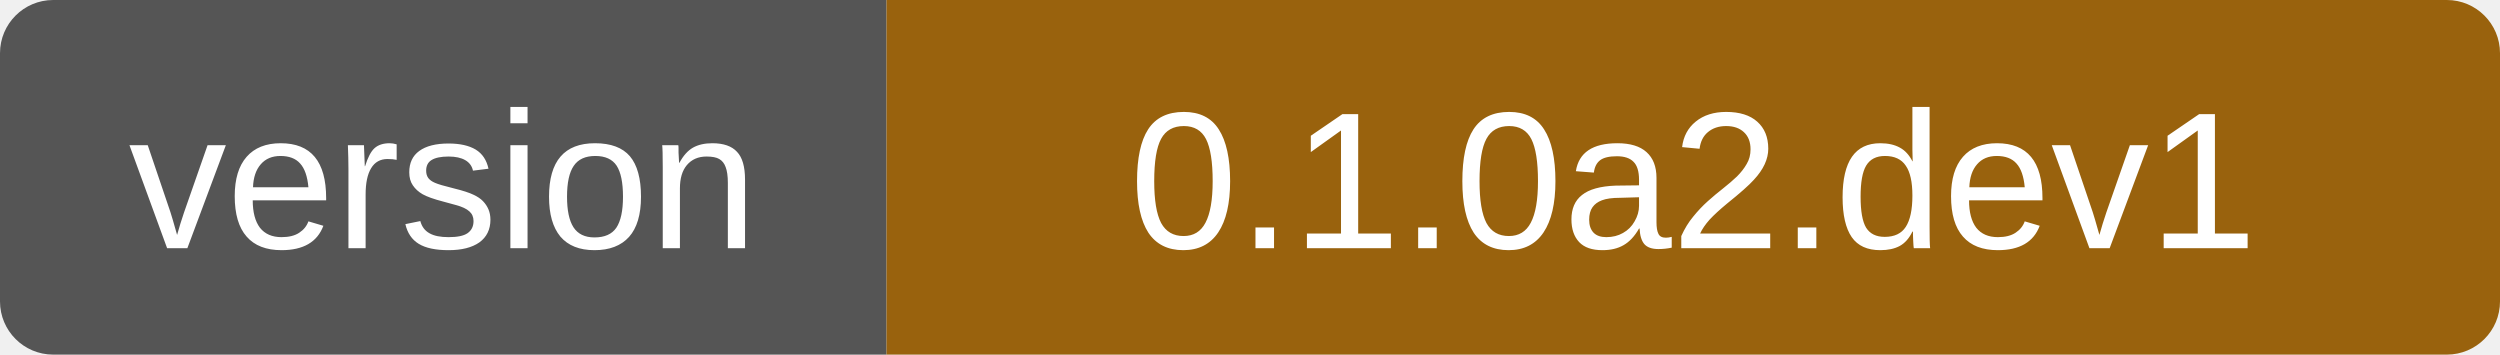
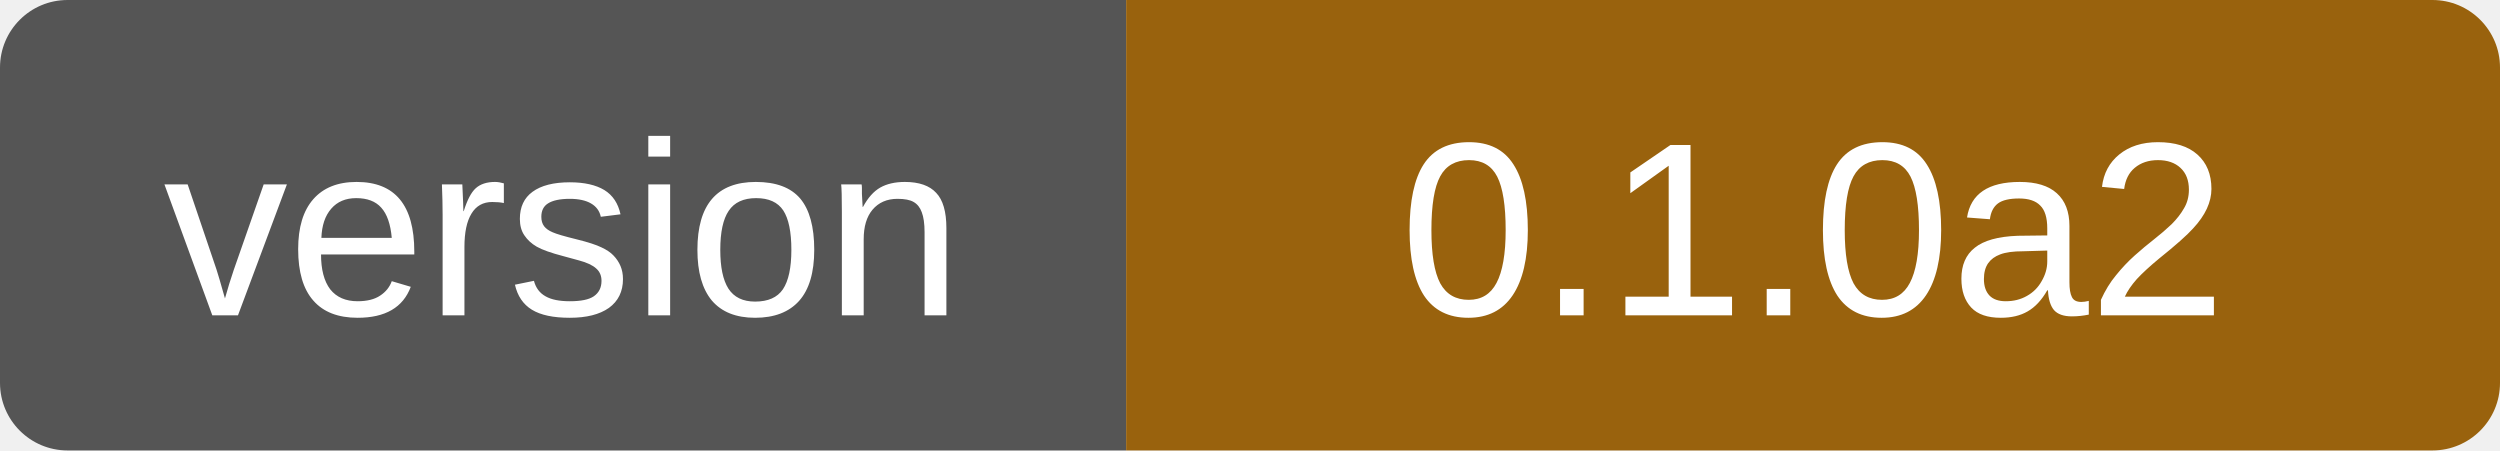
- <svg xmlns="http://www.w3.org/2000/svg" width="141" height="20" role="img" aria-label="version: 0.1.0a2.dev1">
+ <svg xmlns="http://www.w3.org/2000/svg" width="111" height="20" role="img" aria-label="version: 0.1.0a2">
  <clipPath id="r">
-     <rect width="141" height="20" rx="3" />
+     <rect width="111" height="20" rx="3" />
  </clipPath>
  <g clip-path="url(#r)">
    <rect width="50" height="20" fill="#555" />
-     <rect x="50" width="91" height="20" fill="#99620d" />
+     <rect x="50" width="61" height="20" fill="#99620d" />
  </g>
  <g font-family="Verdana,Arial,sans-serif" font-size="11" fill="#fff" text-anchor="middle">
    <text x="25.0" y="14">version</text>
-     <text x="95.5" y="14">0.1.0a2.dev1</text>
+     <text x="80.5" y="14">0.1.0a2</text>
  </g>
</svg>
